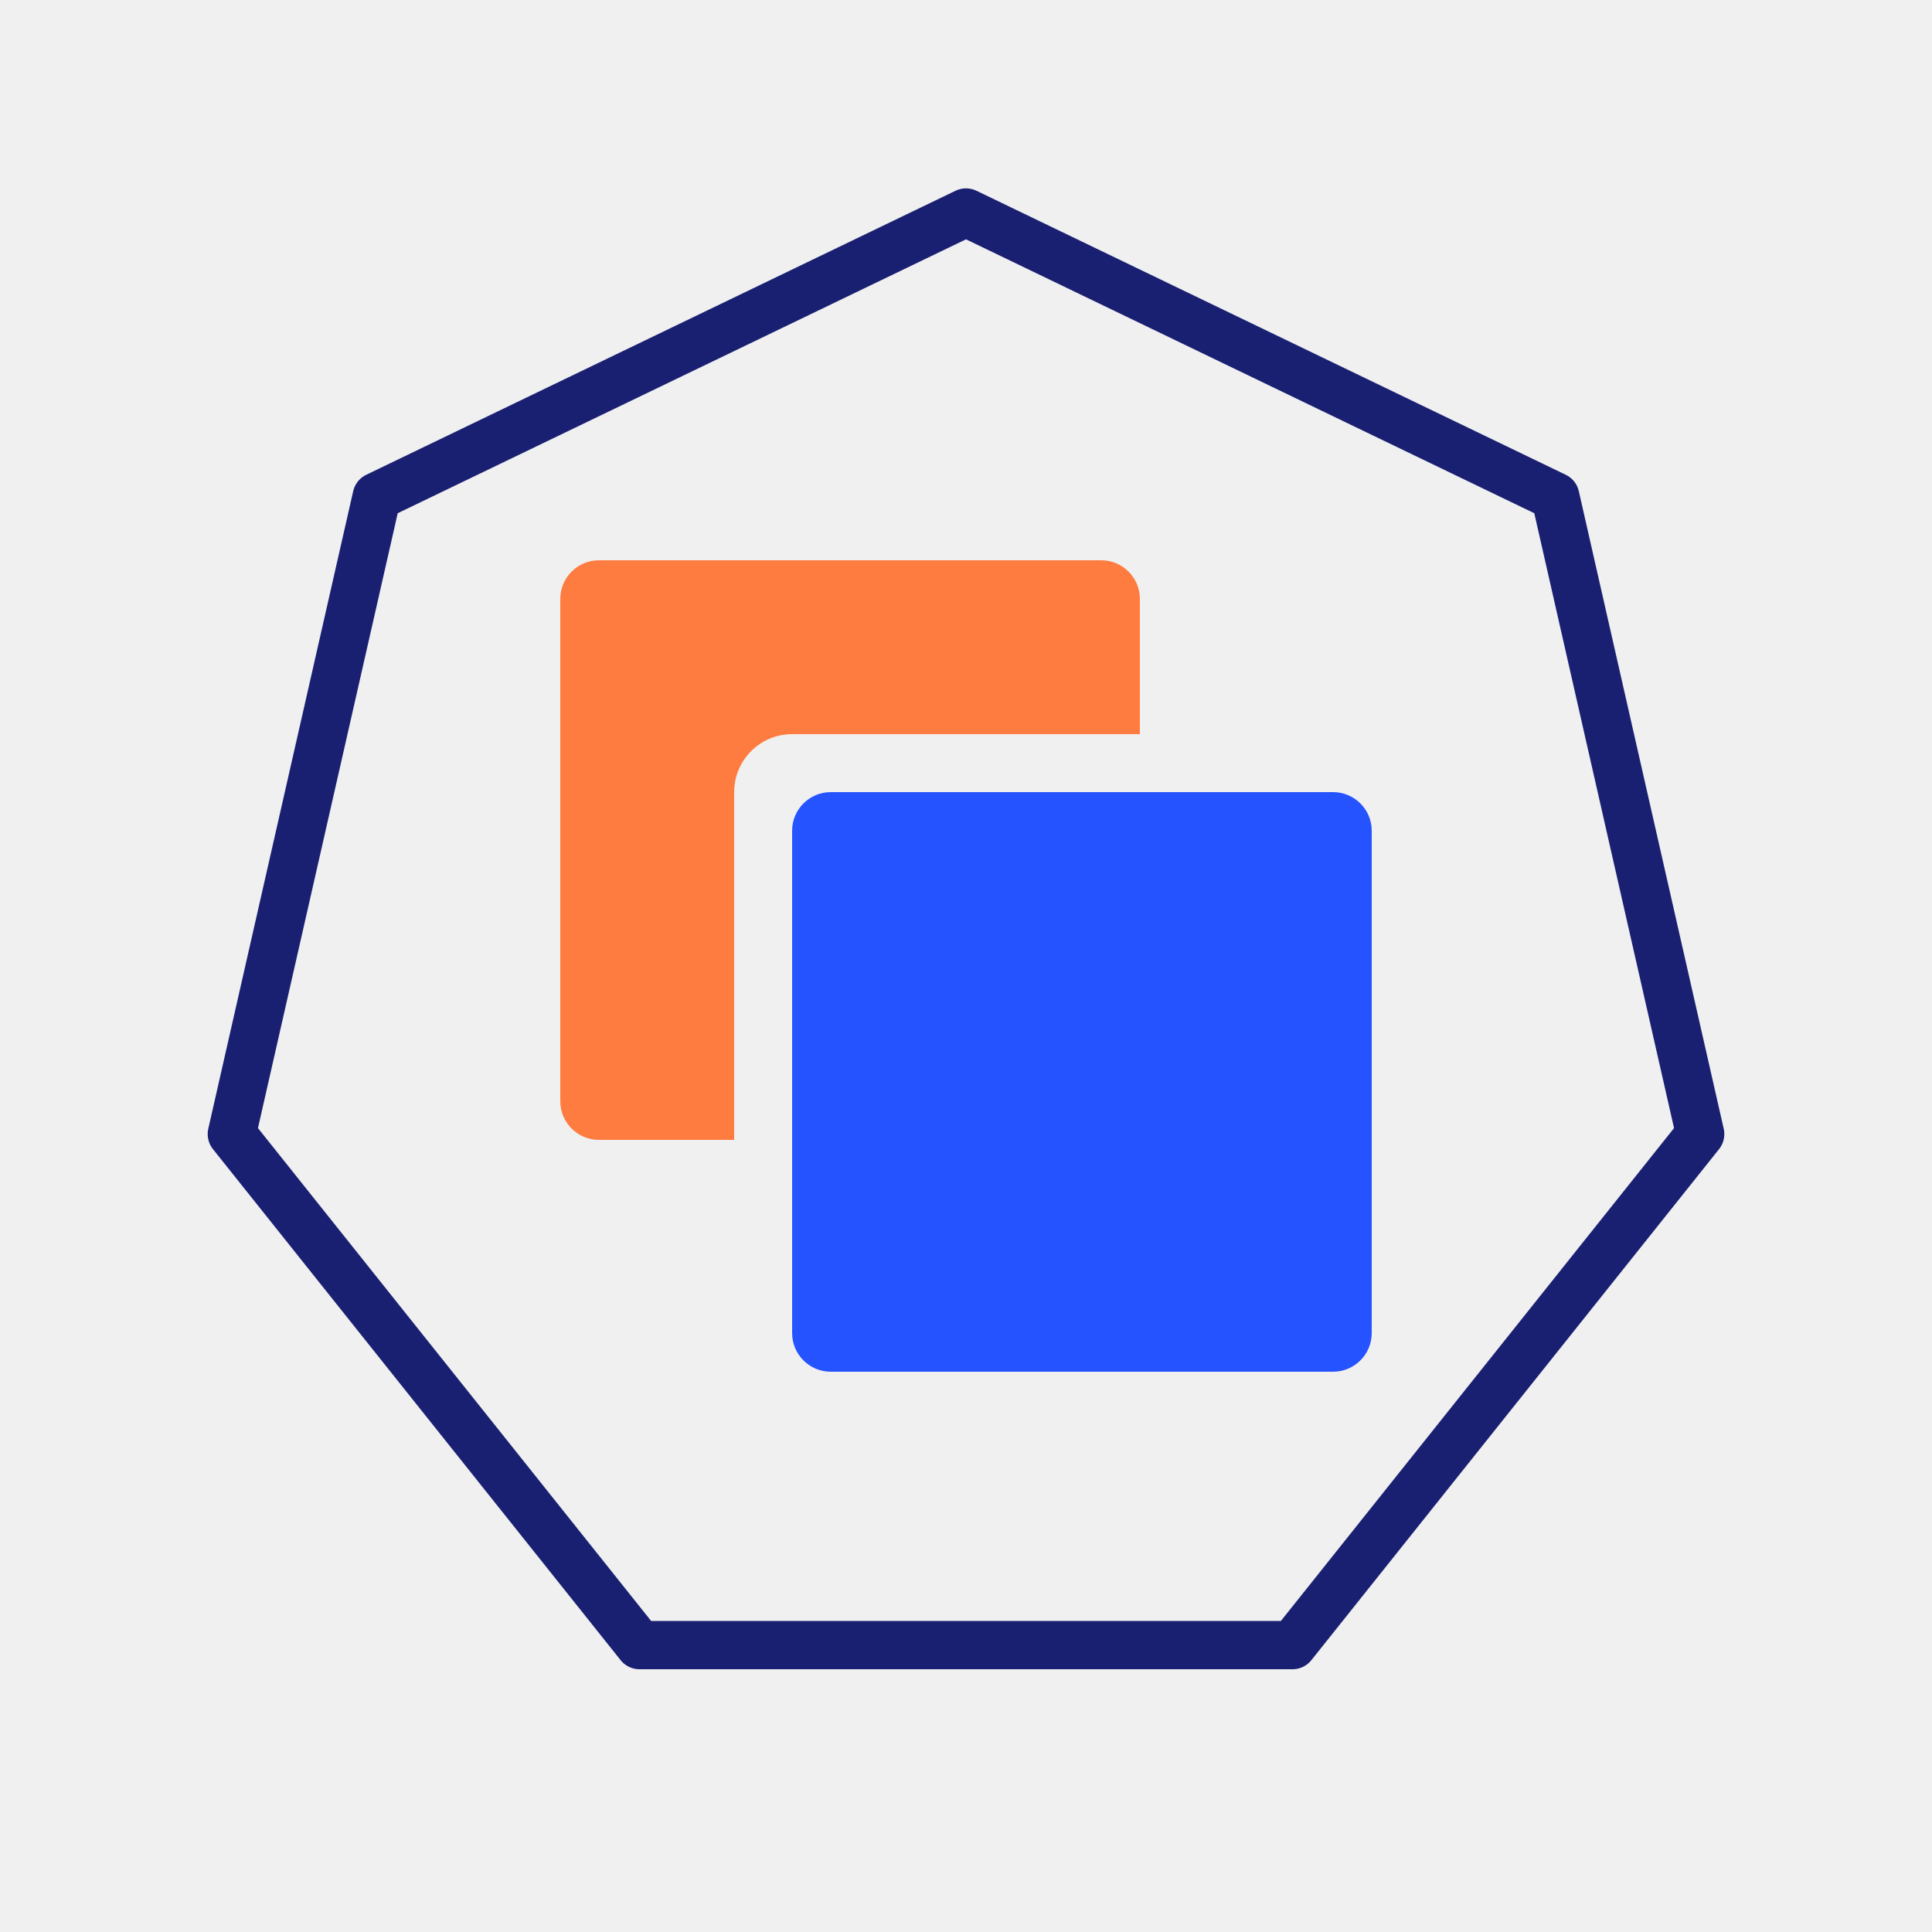
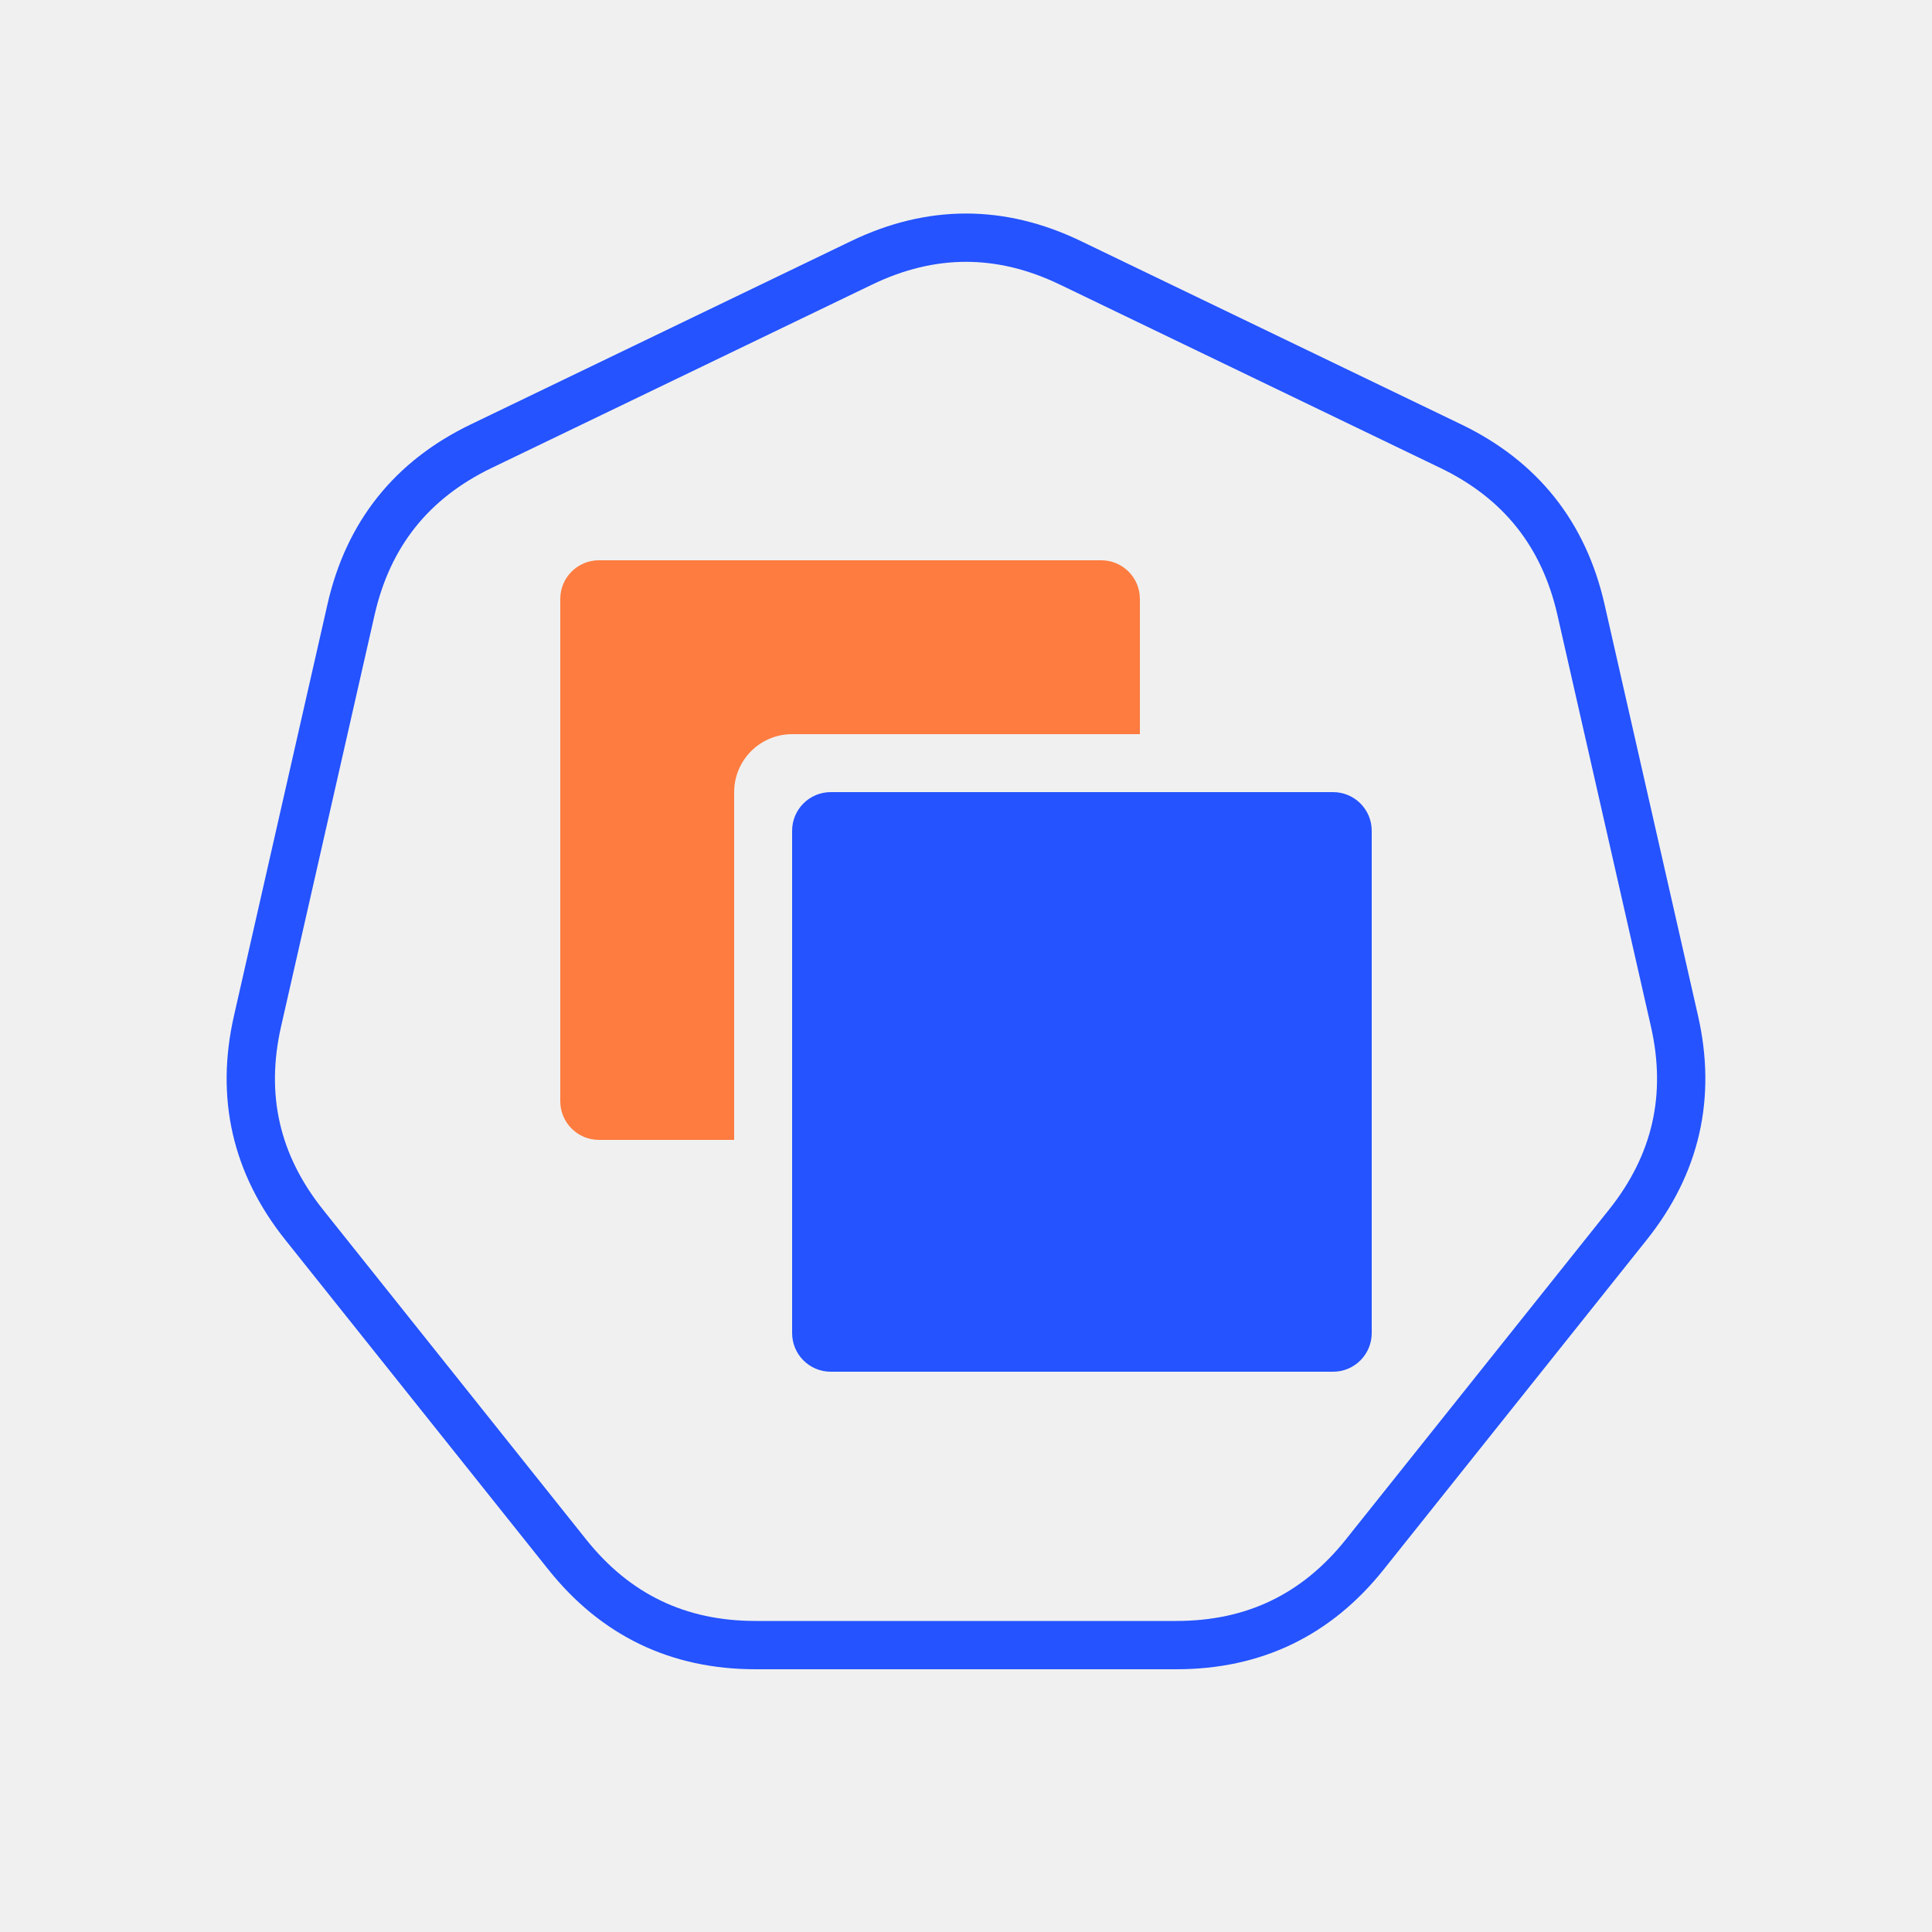
<svg xmlns="http://www.w3.org/2000/svg" width="200" height="200" viewBox="0 0 200 200" role="img">
  <defs>
    <mask id="gap" maskUnits="userSpaceOnUse" x="0" y="0" width="200" height="200">
      <rect x="0" y="0" width="200" height="200" fill="#FFFFFF" />
      <rect x="76" y="76" width="72" height="72" rx="6" fill="#000000" />
    </mask>
  </defs>
-   <polygon points="100,22 161,51.4 176,117.4 133.8,170.3 66.2,170.3 24,117.4 39,51.4" fill="none" stroke="#192072" stroke-width="5" stroke-linejoin="round" />
+   <path d="M49.81,46.19 L89.19,27.21 Q100,22 110.81,27.21 L150.19,46.19 Q161,51.4 163.66,63.10 L173.34,105.70 Q176,117.4 168.52,126.78 L141.28,160.92 Q133.8,170.3 121.8,170.3 L78.2,170.3 Q66.2,170.3 58.72,160.92 L31.48,126.78 Q24,117.4 26.66,105.70 L36.34,63.10 Q39,51.4 49.81,46.19 Z" fill="none" stroke="#2453FF" stroke-width="5" stroke-linejoin="round" />
  <rect x="58" y="58" width="60" height="60" rx="4" fill="#FE7C3F" mask="url(#gap)" />
  <rect x="82" y="82" width="60" height="60" rx="4" fill="#2453FF" />
</svg>
